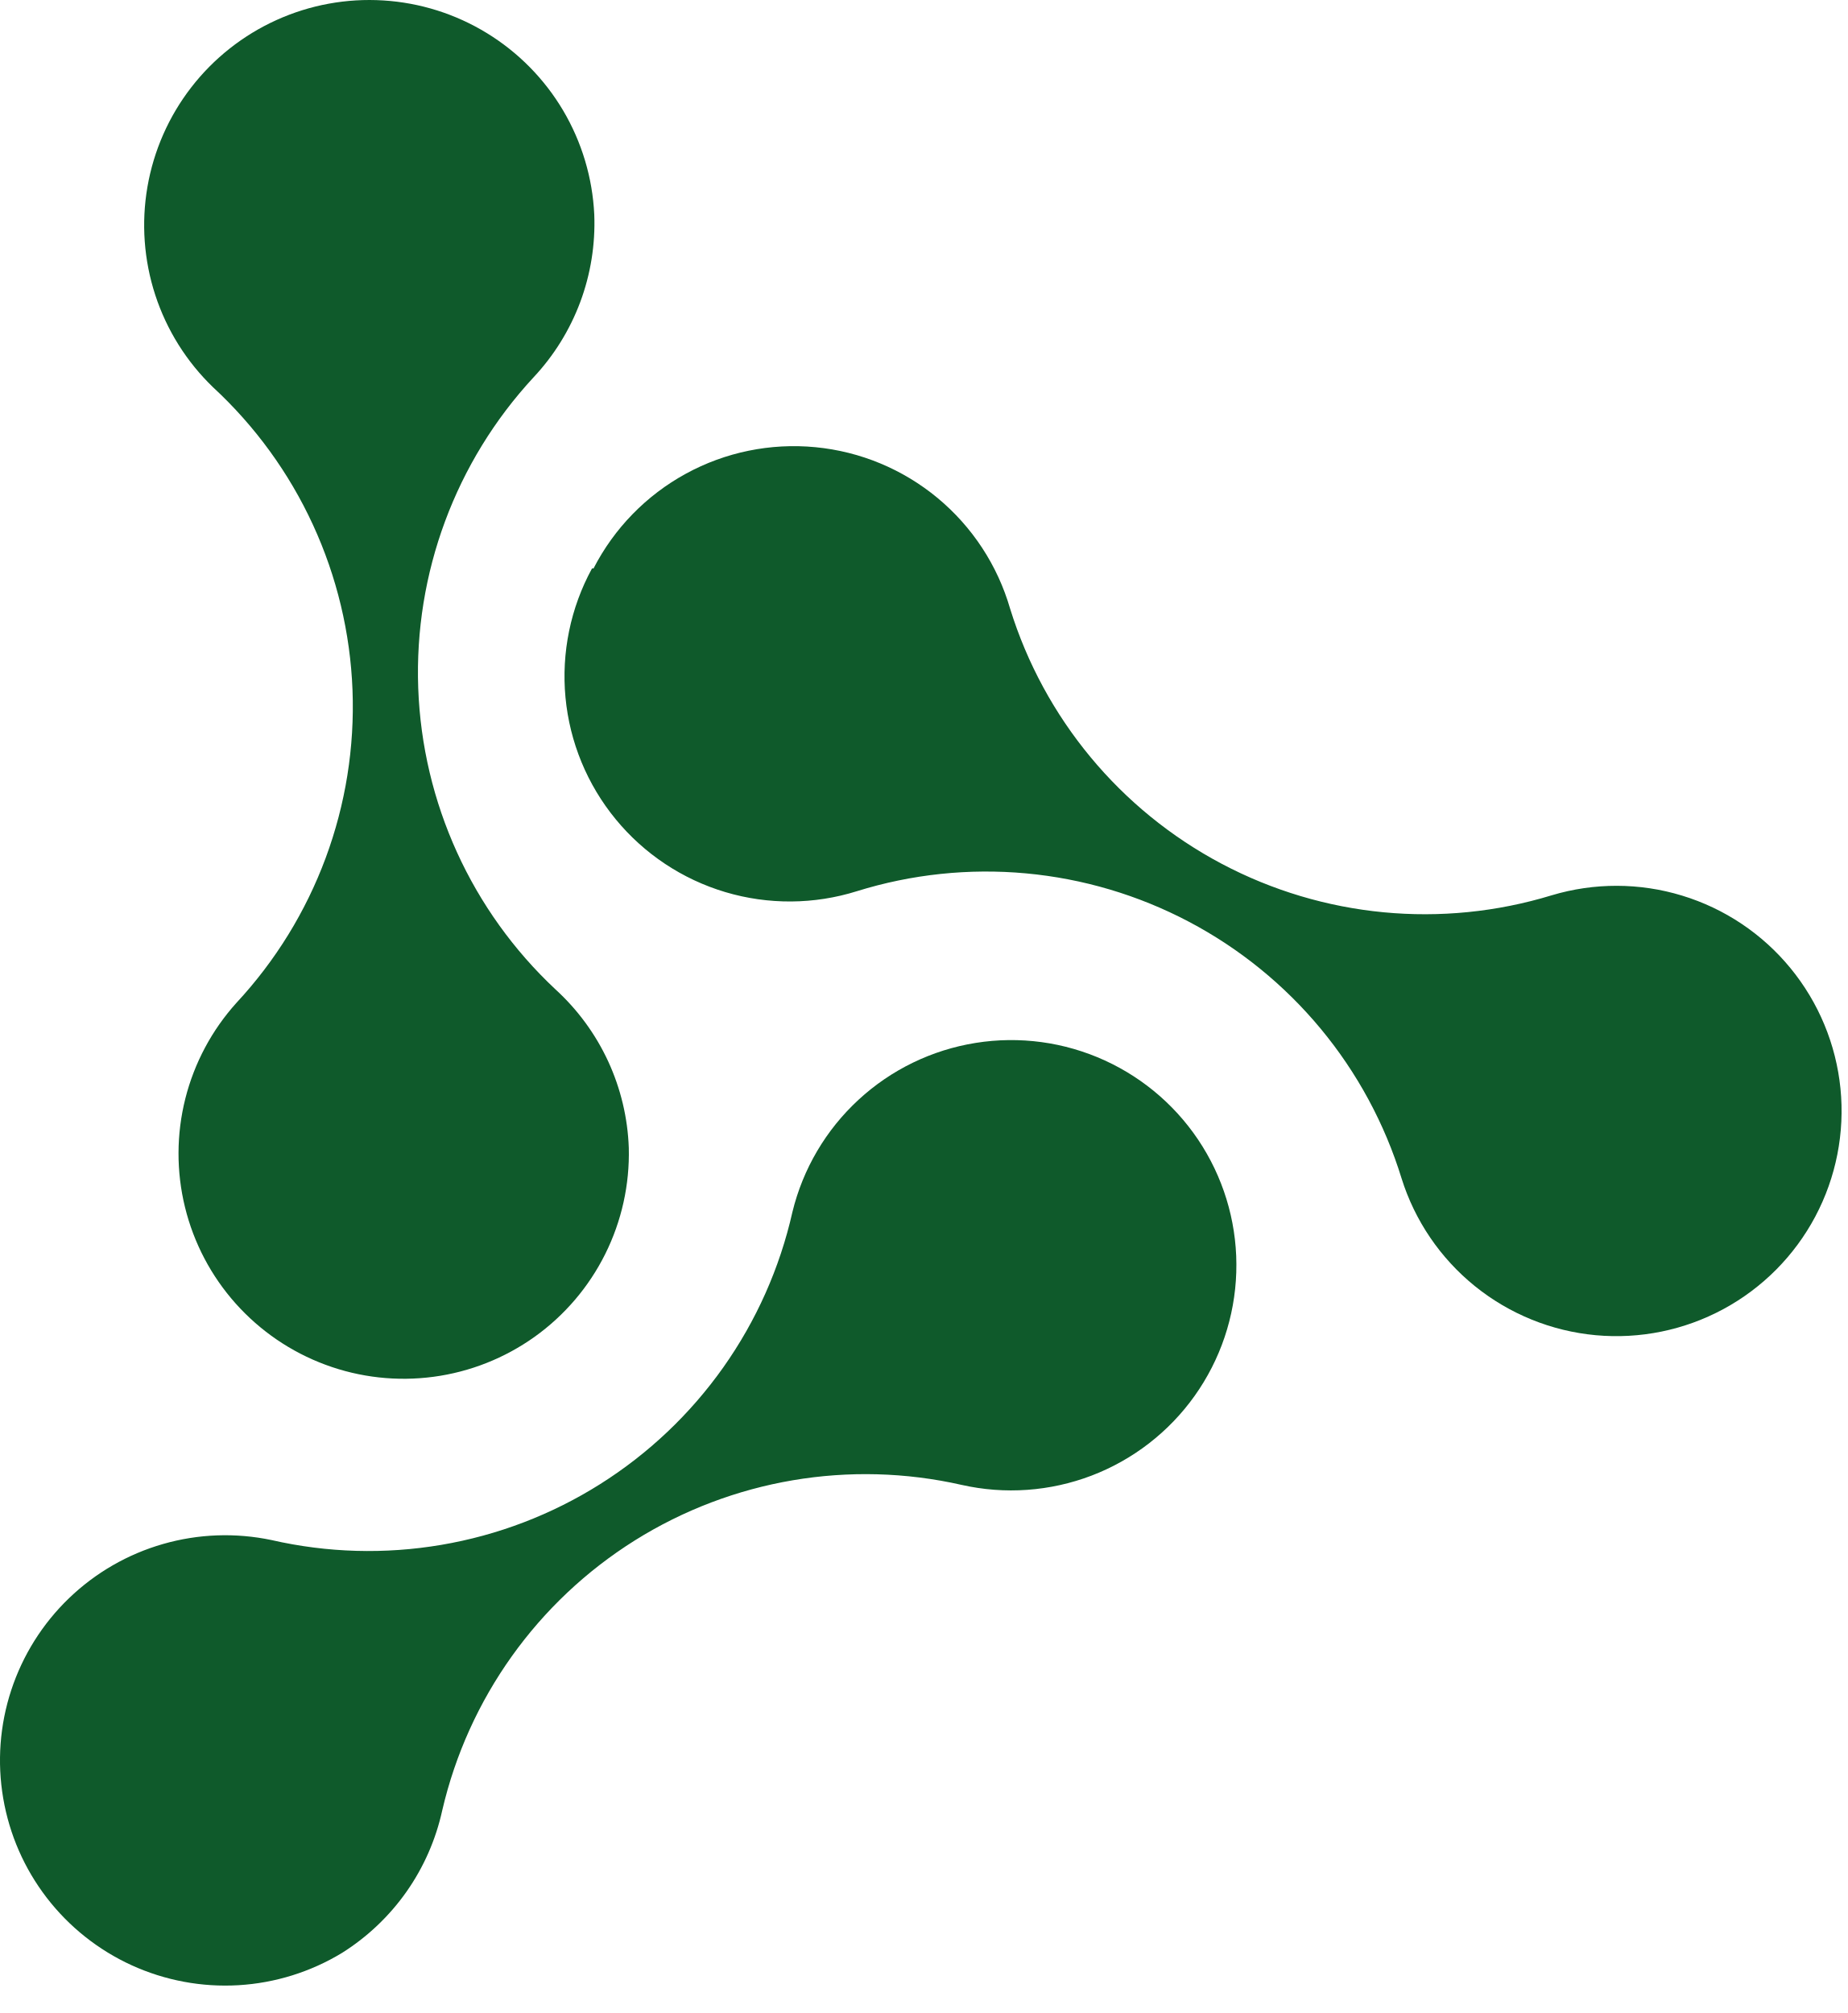
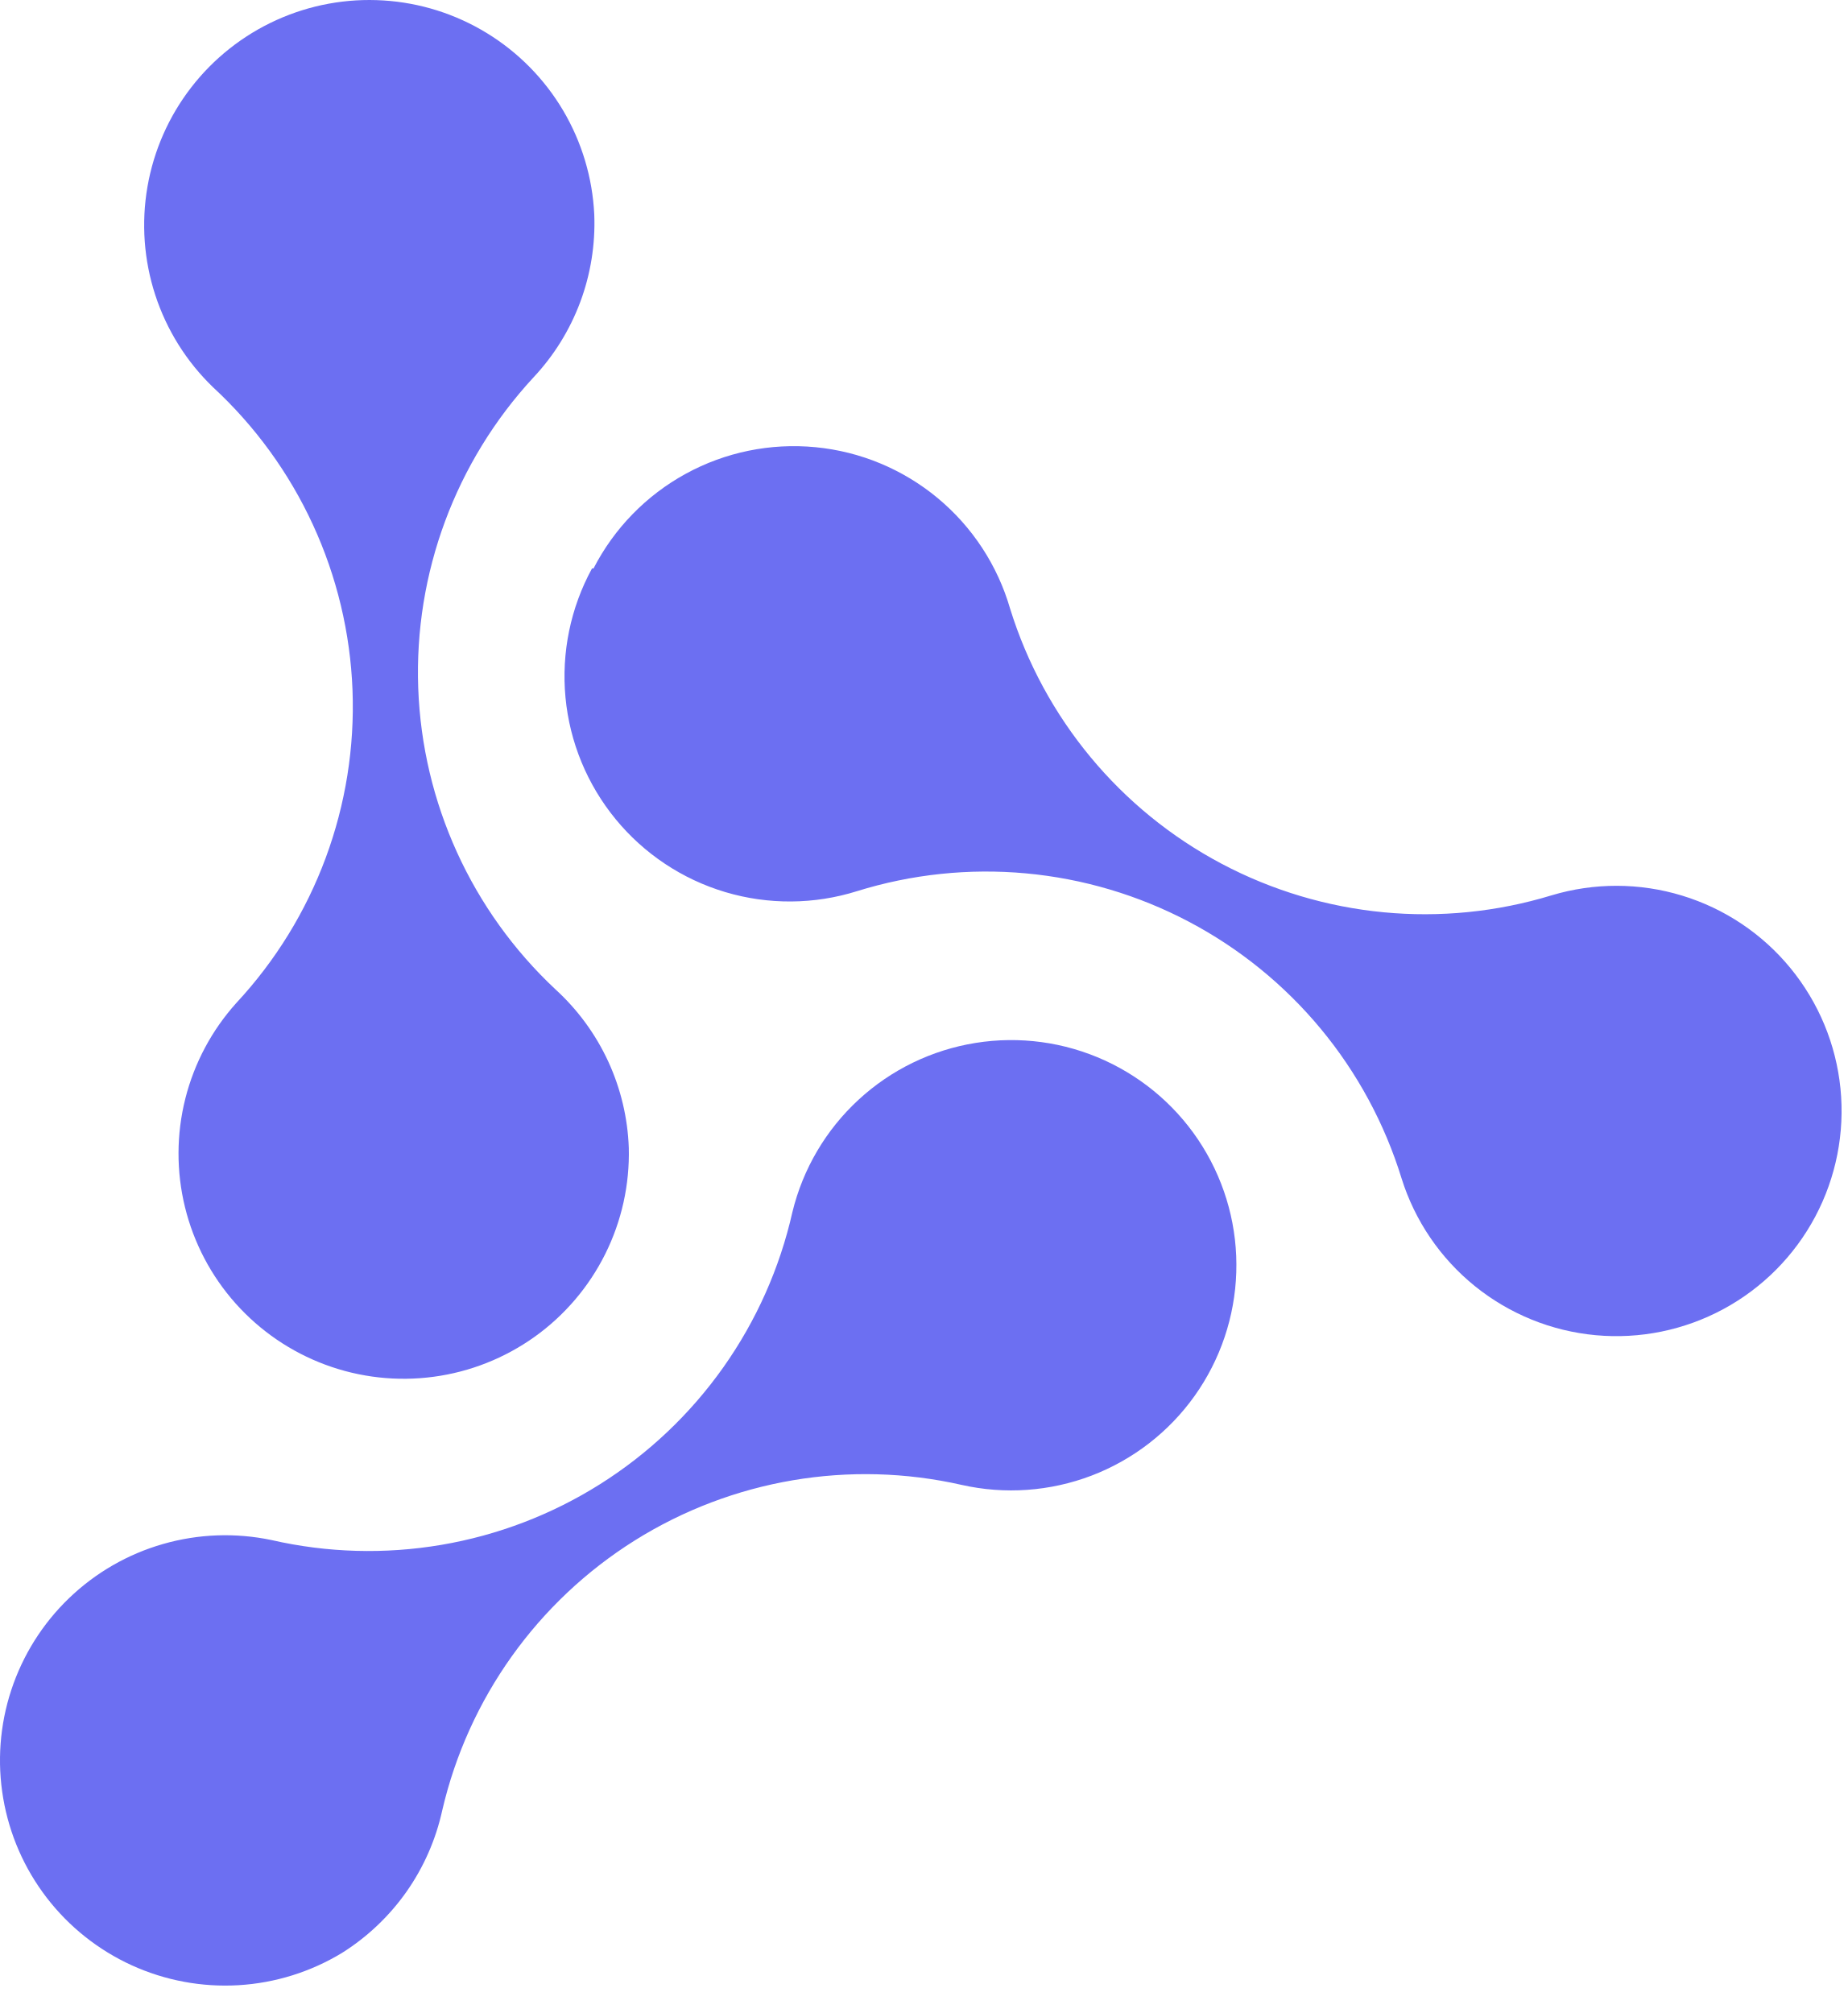
<svg xmlns="http://www.w3.org/2000/svg" width="67" height="73" viewBox="0 0 67 73" fill="none">
-   <path d="M12.404 70.82C13.323 70.242 14.118 69.487 14.742 68.6C15.366 67.712 15.806 66.708 16.038 65.648C16.981 61.592 19.492 58.074 23.021 55.862C26.551 53.652 30.812 52.928 34.873 53.849C36.443 54.203 38.082 54.085 39.586 53.511C41.089 52.936 42.389 51.93 43.322 50.619C44.255 49.308 44.78 47.751 44.831 46.142C44.883 44.534 44.457 42.946 43.609 41.579C42.761 40.211 41.527 39.125 40.063 38.456C38.6 37.787 36.971 37.566 35.382 37.82C33.793 38.074 32.314 38.791 31.132 39.883C29.949 40.974 29.115 42.391 28.735 43.955C28.279 45.978 27.428 47.891 26.231 49.584C25.034 51.277 23.514 52.718 21.759 53.823C20.005 54.928 18.049 55.676 16.005 56.023C13.96 56.371 11.867 56.312 9.846 55.849C8.542 55.575 7.192 55.624 5.912 55.992C4.632 56.359 3.462 57.034 2.502 57.958C1.543 58.881 0.824 60.025 0.408 61.291C-0.008 62.556 -0.108 63.903 0.117 65.216C0.341 66.528 0.883 67.766 1.695 68.821C2.508 69.877 3.566 70.717 4.777 71.27C5.989 71.822 7.317 72.07 8.647 71.992C9.976 71.913 11.266 71.511 12.404 70.82Z" fill="#00501E" fill-opacity="0.94" />
-   <path d="M21.468 20.614C20.689 22.043 20.354 23.672 20.506 25.292C20.659 26.912 21.292 28.449 22.325 29.707C23.357 30.965 24.742 31.886 26.301 32.351C27.861 32.816 29.523 32.805 31.076 32.318C33.056 31.702 35.139 31.482 37.204 31.672C39.269 31.862 41.277 32.458 43.111 33.425C44.946 34.392 46.571 35.712 47.895 37.309C49.218 38.905 50.213 40.748 50.824 42.73C51.305 44.267 52.23 45.627 53.483 46.64C54.736 47.652 56.261 48.272 57.865 48.42C59.469 48.568 61.081 48.238 62.498 47.472C63.915 46.706 65.074 45.538 65.829 44.115C66.584 42.692 66.901 41.078 66.741 39.475C66.58 37.872 65.949 36.353 64.927 35.108C63.905 33.862 62.537 32.947 60.996 32.478C59.456 32.008 57.81 32.005 56.267 32.468C52.284 33.684 47.982 33.273 44.301 31.324C40.621 29.376 37.862 26.048 36.629 22.071C36.174 20.5 35.257 19.103 33.999 18.059C32.74 17.015 31.197 16.373 29.57 16.217C27.942 16.06 26.305 16.395 24.871 17.179C23.436 17.963 22.27 19.16 21.523 20.614H21.468Z" fill="#00501E" fill-opacity="0.94" />
-   <path d="M22.802 41.627C22.764 40.542 22.509 39.474 22.054 38.488C21.598 37.502 20.95 36.617 20.148 35.884C17.108 33.042 15.317 29.111 15.166 24.951C15.016 20.792 16.518 16.742 19.345 13.687C20.086 12.898 20.662 11.969 21.041 10.955C21.419 9.942 21.592 8.862 21.55 7.781C21.487 6.45 21.099 5.154 20.421 4.007C19.742 2.86 18.793 1.897 17.656 1.201C16.52 0.505 15.23 0.098 13.9 0.016C12.57 -0.067 11.239 0.177 10.025 0.727C8.811 1.277 7.75 2.115 6.935 3.169C6.119 4.223 5.574 5.461 5.347 6.774C5.12 8.087 5.218 9.436 5.632 10.703C6.046 11.97 6.764 13.116 7.723 14.041C9.247 15.449 10.479 17.143 11.347 19.028C12.215 20.912 12.703 22.95 12.783 25.023C12.862 27.096 12.532 29.165 11.811 31.11C11.09 33.056 9.992 34.84 8.58 36.361C7.686 37.35 7.048 38.544 6.721 39.838C6.395 41.132 6.391 42.486 6.709 43.781C7.027 45.077 7.657 46.275 8.545 47.27C9.434 48.266 10.552 49.029 11.803 49.492C13.054 49.956 14.4 50.105 15.722 49.928C17.044 49.751 18.303 49.253 19.389 48.477C20.474 47.701 21.352 46.671 21.947 45.477C22.542 44.283 22.836 42.961 22.802 41.627Z" fill="#00501E" fill-opacity="0.94" />
+   <path d="M12.404 70.82C13.323 70.242 14.118 69.487 14.742 68.6C15.366 67.712 15.806 66.708 16.038 65.648C16.981 61.592 19.492 58.074 23.021 55.862C26.551 53.652 30.812 52.928 34.873 53.849C36.443 54.203 38.082 54.085 39.586 53.511C41.089 52.936 42.389 51.93 43.322 50.619C44.255 49.308 44.78 47.751 44.831 46.142C44.883 44.534 44.457 42.946 43.609 41.579C42.761 40.211 41.527 39.125 40.063 38.456C38.6 37.787 36.971 37.566 35.382 37.82C33.793 38.074 32.314 38.791 31.132 39.883C29.949 40.974 29.115 42.391 28.735 43.955C28.279 45.978 27.428 47.891 26.231 49.584C25.034 51.277 23.514 52.718 21.759 53.823C20.005 54.928 18.049 55.676 16.005 56.023C13.96 56.371 11.867 56.312 9.846 55.849C8.542 55.575 7.192 55.624 5.912 55.992C4.632 56.359 3.462 57.034 2.502 57.958C1.543 58.881 0.824 60.025 0.408 61.291C-0.008 62.556 -0.108 63.903 0.117 65.216C0.341 66.528 0.883 67.766 1.695 68.821C2.508 69.877 3.566 70.717 4.777 71.27C5.989 71.822 7.317 72.07 8.647 71.992C9.976 71.913 11.266 71.511 12.404 70.82Z" fill="#6366f1" fill-opacity="0.94" />
+   <path d="M21.468 20.614C20.689 22.043 20.354 23.672 20.506 25.292C20.659 26.912 21.292 28.449 22.325 29.707C23.357 30.965 24.742 31.886 26.301 32.351C27.861 32.816 29.523 32.805 31.076 32.318C33.056 31.702 35.139 31.482 37.204 31.672C39.269 31.862 41.277 32.458 43.111 33.425C44.946 34.392 46.571 35.712 47.895 37.309C49.218 38.905 50.213 40.748 50.824 42.73C51.305 44.267 52.23 45.627 53.483 46.64C54.736 47.652 56.261 48.272 57.865 48.42C59.469 48.568 61.081 48.238 62.498 47.472C63.915 46.706 65.074 45.538 65.829 44.115C66.584 42.692 66.901 41.078 66.741 39.475C66.58 37.872 65.949 36.353 64.927 35.108C63.905 33.862 62.537 32.947 60.996 32.478C59.456 32.008 57.81 32.005 56.267 32.468C52.284 33.684 47.982 33.273 44.301 31.324C40.621 29.376 37.862 26.048 36.629 22.071C36.174 20.5 35.257 19.103 33.999 18.059C32.74 17.015 31.197 16.373 29.57 16.217C27.942 16.06 26.305 16.395 24.871 17.179C23.436 17.963 22.27 19.16 21.523 20.614H21.468Z" fill="#6366f1" fill-opacity="0.94" />
+   <path d="M22.802 41.627C22.764 40.542 22.509 39.474 22.054 38.488C21.598 37.502 20.95 36.617 20.148 35.884C17.108 33.042 15.317 29.111 15.166 24.951C15.016 20.792 16.518 16.742 19.345 13.687C20.086 12.898 20.662 11.969 21.041 10.955C21.419 9.942 21.592 8.862 21.55 7.781C21.487 6.45 21.099 5.154 20.421 4.007C19.742 2.86 18.793 1.897 17.656 1.201C16.52 0.505 15.23 0.098 13.9 0.016C12.57 -0.067 11.239 0.177 10.025 0.727C8.811 1.277 7.75 2.115 6.935 3.169C6.119 4.223 5.574 5.461 5.347 6.774C5.12 8.087 5.218 9.436 5.632 10.703C6.046 11.97 6.764 13.116 7.723 14.041C9.247 15.449 10.479 17.143 11.347 19.028C12.215 20.912 12.703 22.95 12.783 25.023C12.862 27.096 12.532 29.165 11.811 31.11C11.09 33.056 9.992 34.84 8.58 36.361C7.686 37.35 7.048 38.544 6.721 39.838C6.395 41.132 6.391 42.486 6.709 43.781C7.027 45.077 7.657 46.275 8.545 47.27C9.434 48.266 10.552 49.029 11.803 49.492C13.054 49.956 14.4 50.105 15.722 49.928C17.044 49.751 18.303 49.253 19.389 48.477C20.474 47.701 21.352 46.671 21.947 45.477C22.542 44.283 22.836 42.961 22.802 41.627Z" fill="#6366f1" fill-opacity="0.94" />
</svg>
